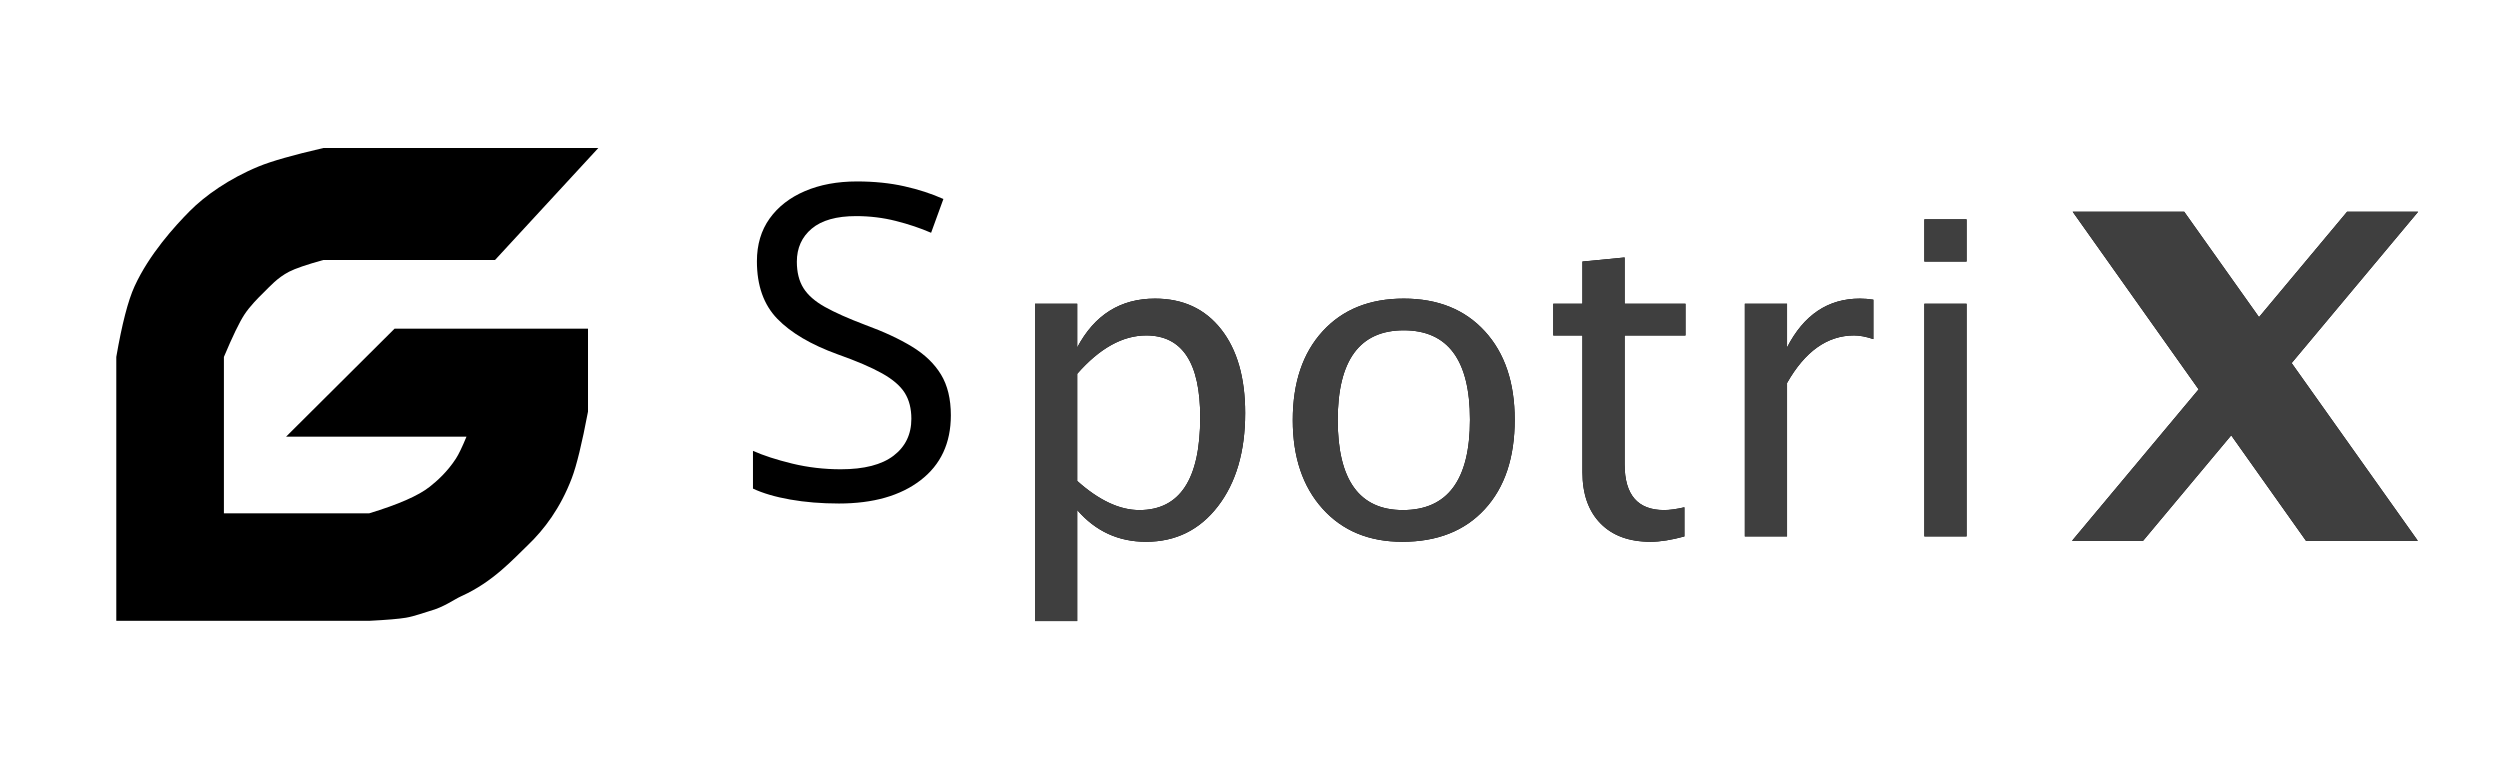
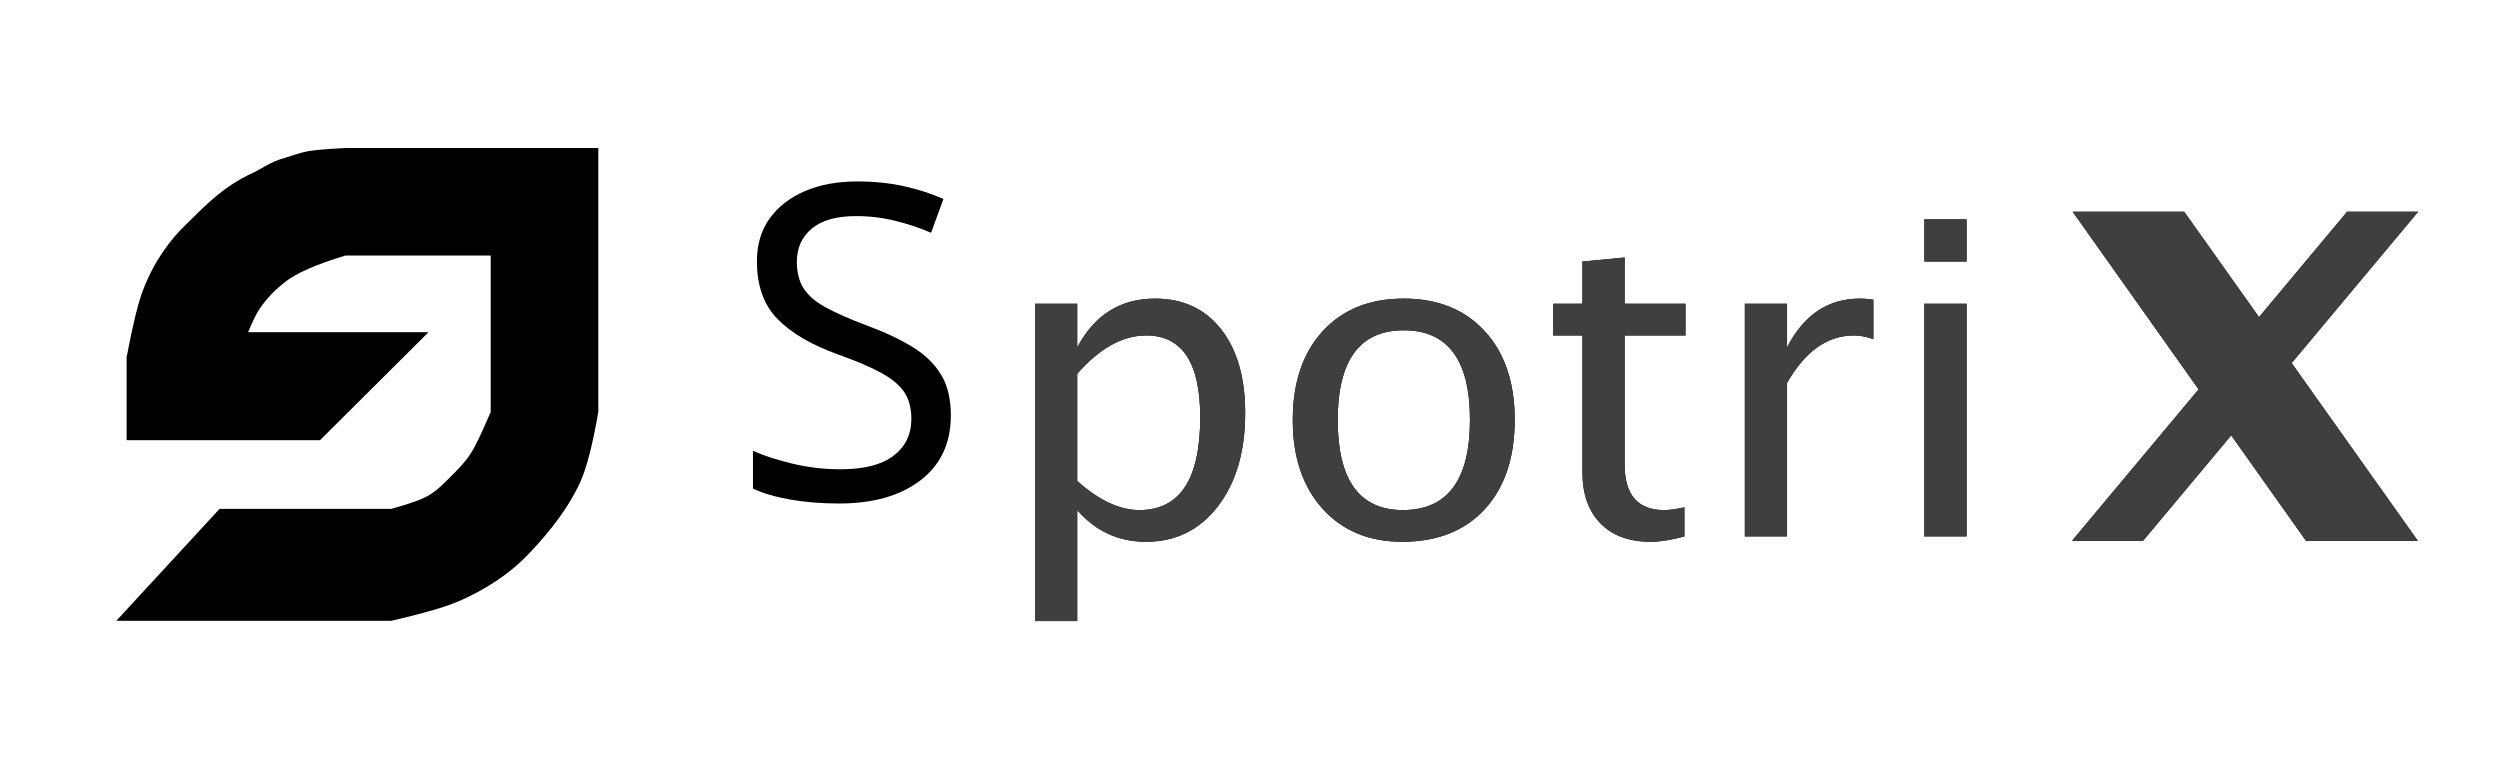
<svg xmlns="http://www.w3.org/2000/svg" xmlns:xlink="http://www.w3.org/1999/xlink" width="2279px" height="700px" viewBox="0 0 2279 700" version="1.1">
  <defs>
    <path d="M38.477,373.148 L38.477,271.977 C55.143,291.247 76.042,300.883 101.172,300.883 C128.255,300.883 150.098,290.108 166.699,268.559 C183.301,247.009 191.602,218.656 191.602,183.5 C191.602,151.208 184.277,125.753 169.629,107.133 C154.98,88.513 134.896,79.203 109.375,79.203 C77.865,79.203 54.232,94.047 38.477,123.734 L38.477,123.734 L38.477,83.891 L0,83.891 L0,373.148 L38.477,373.148 Z M95.117,271.977 C77.148,271.977 58.268,263.122 38.477,245.414 L38.477,245.414 L38.477,147.758 C58.919,124.451 79.883,112.797 101.367,112.797 C134.18,112.797 150.586,137.667 150.586,187.406 C150.586,243.786 132.096,271.977 95.117,271.977 Z M334.766,300.883 C366.667,300.883 391.732,290.987 409.961,271.195 C428.19,251.404 437.305,224.19 437.305,189.555 C437.305,155.701 428.223,128.845 410.059,108.988 C391.895,89.132 367.253,79.203 336.133,79.203 C305.013,79.203 280.371,89.132 262.207,108.988 C244.043,128.845 234.961,155.831 234.961,189.945 C234.961,223.669 244.01,250.59 262.109,270.707 C280.208,290.824 304.427,300.883 334.766,300.883 Z M335.352,271.977 C295.768,271.977 275.977,244.633 275.977,189.945 C275.977,135.388 296.029,108.109 336.133,108.109 C376.367,108.109 396.484,135.258 396.484,189.555 C396.484,244.503 376.107,271.977 335.352,271.977 Z M561.133,300.883 C569.857,300.883 580.143,299.255 591.992,296 L591.992,296 L591.992,269.438 C584.701,271.13 578.516,271.977 573.438,271.977 C549.479,271.977 537.5,258.109 537.5,230.375 L537.5,230.375 L537.5,112.797 L592.969,112.797 L592.969,83.891 L537.5,83.891 L537.5,41.703 L499.023,45.414 L499.023,83.891 L472.461,83.891 L472.461,112.797 L499.023,112.797 L499.023,237.406 C499.023,257.328 504.492,272.888 515.43,284.086 C526.367,295.284 541.602,300.883 561.133,300.883 Z M685.547,296 L685.547,156.156 C701.953,127.25 722.331,112.797 746.68,112.797 C751.758,112.797 757.617,113.904 764.258,116.117 L764.258,116.117 L764.258,80.18 C759.961,79.529 755.859,79.203 751.953,79.203 C722.917,79.203 700.781,94.047 685.547,123.734 L685.547,123.734 L685.547,83.891 L647.07,83.891 L647.07,296 L685.547,296 Z M849.219,45.414 L849.219,6.938 L810.742,6.938 L810.742,45.414 L849.219,45.414 Z M849.219,296 L849.219,83.891 L810.742,83.891 L810.742,296 L849.219,296 Z" id="path-1" />
    <polygon id="path-2" points="1010.088 300 1090.457 203.856 1158.623 300 1260.576 300 1145.537 137.966 1260.869 0 1196.123 0 1115.802 96.083 1047.588 0 945.928 0 1060.745 161.947 945.342 300" />
  </defs>
  <g id="spotrix-black" stroke="none" stroke-width="1" fill="none" fill-rule="evenodd">
    <g id="Group" transform="translate(666, 135)">
      <g id="spotrix" transform="translate(277.5146, 58)" fill-rule="nonzero">
        <g id="S-potrix">
          <g id="potri">
            <use fill="#000000" xlink:href="#path-1" />
            <use fill="#3F3F3F" xlink:href="#path-1" />
          </g>
          <g id="x">
            <use fill="#000000" xlink:href="#path-2" />
            <use fill="#3F3F3F" xlink:href="#path-2" />
          </g>
        </g>
      </g>
      <text id="S" font-family="SIL-Hei-Med-Jian, Hei" font-size="400" font-weight="normal" fill="#000000">
        <tspan x="0" y="320">S</tspan>
      </text>
    </g>
-     <path d="M545.424,134.938 L294.757,134.938 C267.042,141.353 247.378,146.956 235.766,151.748 C208.729,162.905 186.811,178.473 172.984,192.424 C159.317,206.214 136.009,231.814 122.639,261.058 C116.726,273.992 111.184,295.434 106.014,325.382 L106.014,565.938 L336.611,565.938 C352.496,565.133 363.639,564.192 370.039,563.117 C377.913,561.795 387.344,558.194 391.645,557.023 C404.875,553.422 413.615,546.591 420.815,543.346 C449.492,530.424 467.892,509.647 481.303,496.822 C496.027,482.74 510.867,463.255 521.283,435.81 C525.625,424.372 530.539,404.178 536.025,375.227 L536.025,299.605 L359.705,299.605 L260.807,398.05 L425.259,398.05 C421.329,407.55 418.119,414.217 415.629,418.051 C407.81,430.091 398.559,438.343 391.645,443.793 C381.429,451.847 363.084,459.892 336.611,467.93 L204.114,467.93 L204.114,325.382 C211.998,306.642 218.203,293.798 222.728,286.85 C227.691,279.23 235.468,271.429 239.97,267.039 C246.005,261.155 252.684,253.302 263.596,247.661 C269.168,244.781 279.555,241.227 294.757,237.002 L451.278,237.002 L545.424,134.938 Z" id="Path-7" fill="#000000" />
+     <path d="M545.424,134.938 L294.757,134.938 C267.042,141.353 247.378,146.956 235.766,151.748 C208.729,162.905 186.811,178.473 172.984,192.424 C159.317,206.214 136.009,231.814 122.639,261.058 C116.726,273.992 111.184,295.434 106.014,325.382 L106.014,565.938 L336.611,565.938 C352.496,565.133 363.639,564.192 370.039,563.117 C377.913,561.795 387.344,558.194 391.645,557.023 C404.875,553.422 413.615,546.591 420.815,543.346 C449.492,530.424 467.892,509.647 481.303,496.822 C496.027,482.74 510.867,463.255 521.283,435.81 C525.625,424.372 530.539,404.178 536.025,375.227 L536.025,299.605 L359.705,299.605 L260.807,398.05 L425.259,398.05 C421.329,407.55 418.119,414.217 415.629,418.051 C407.81,430.091 398.559,438.343 391.645,443.793 C381.429,451.847 363.084,459.892 336.611,467.93 L204.114,467.93 L204.114,325.382 C211.998,306.642 218.203,293.798 222.728,286.85 C227.691,279.23 235.468,271.429 239.97,267.039 C246.005,261.155 252.684,253.302 263.596,247.661 C269.168,244.781 279.555,241.227 294.757,237.002 L451.278,237.002 L545.424,134.938 Z" id="Path-7" fill="#000000" transform="translate(325.7193, 350.4384) scale(-1, -1) translate(-325.7193, -350.4384) " />
  </g>
</svg>
